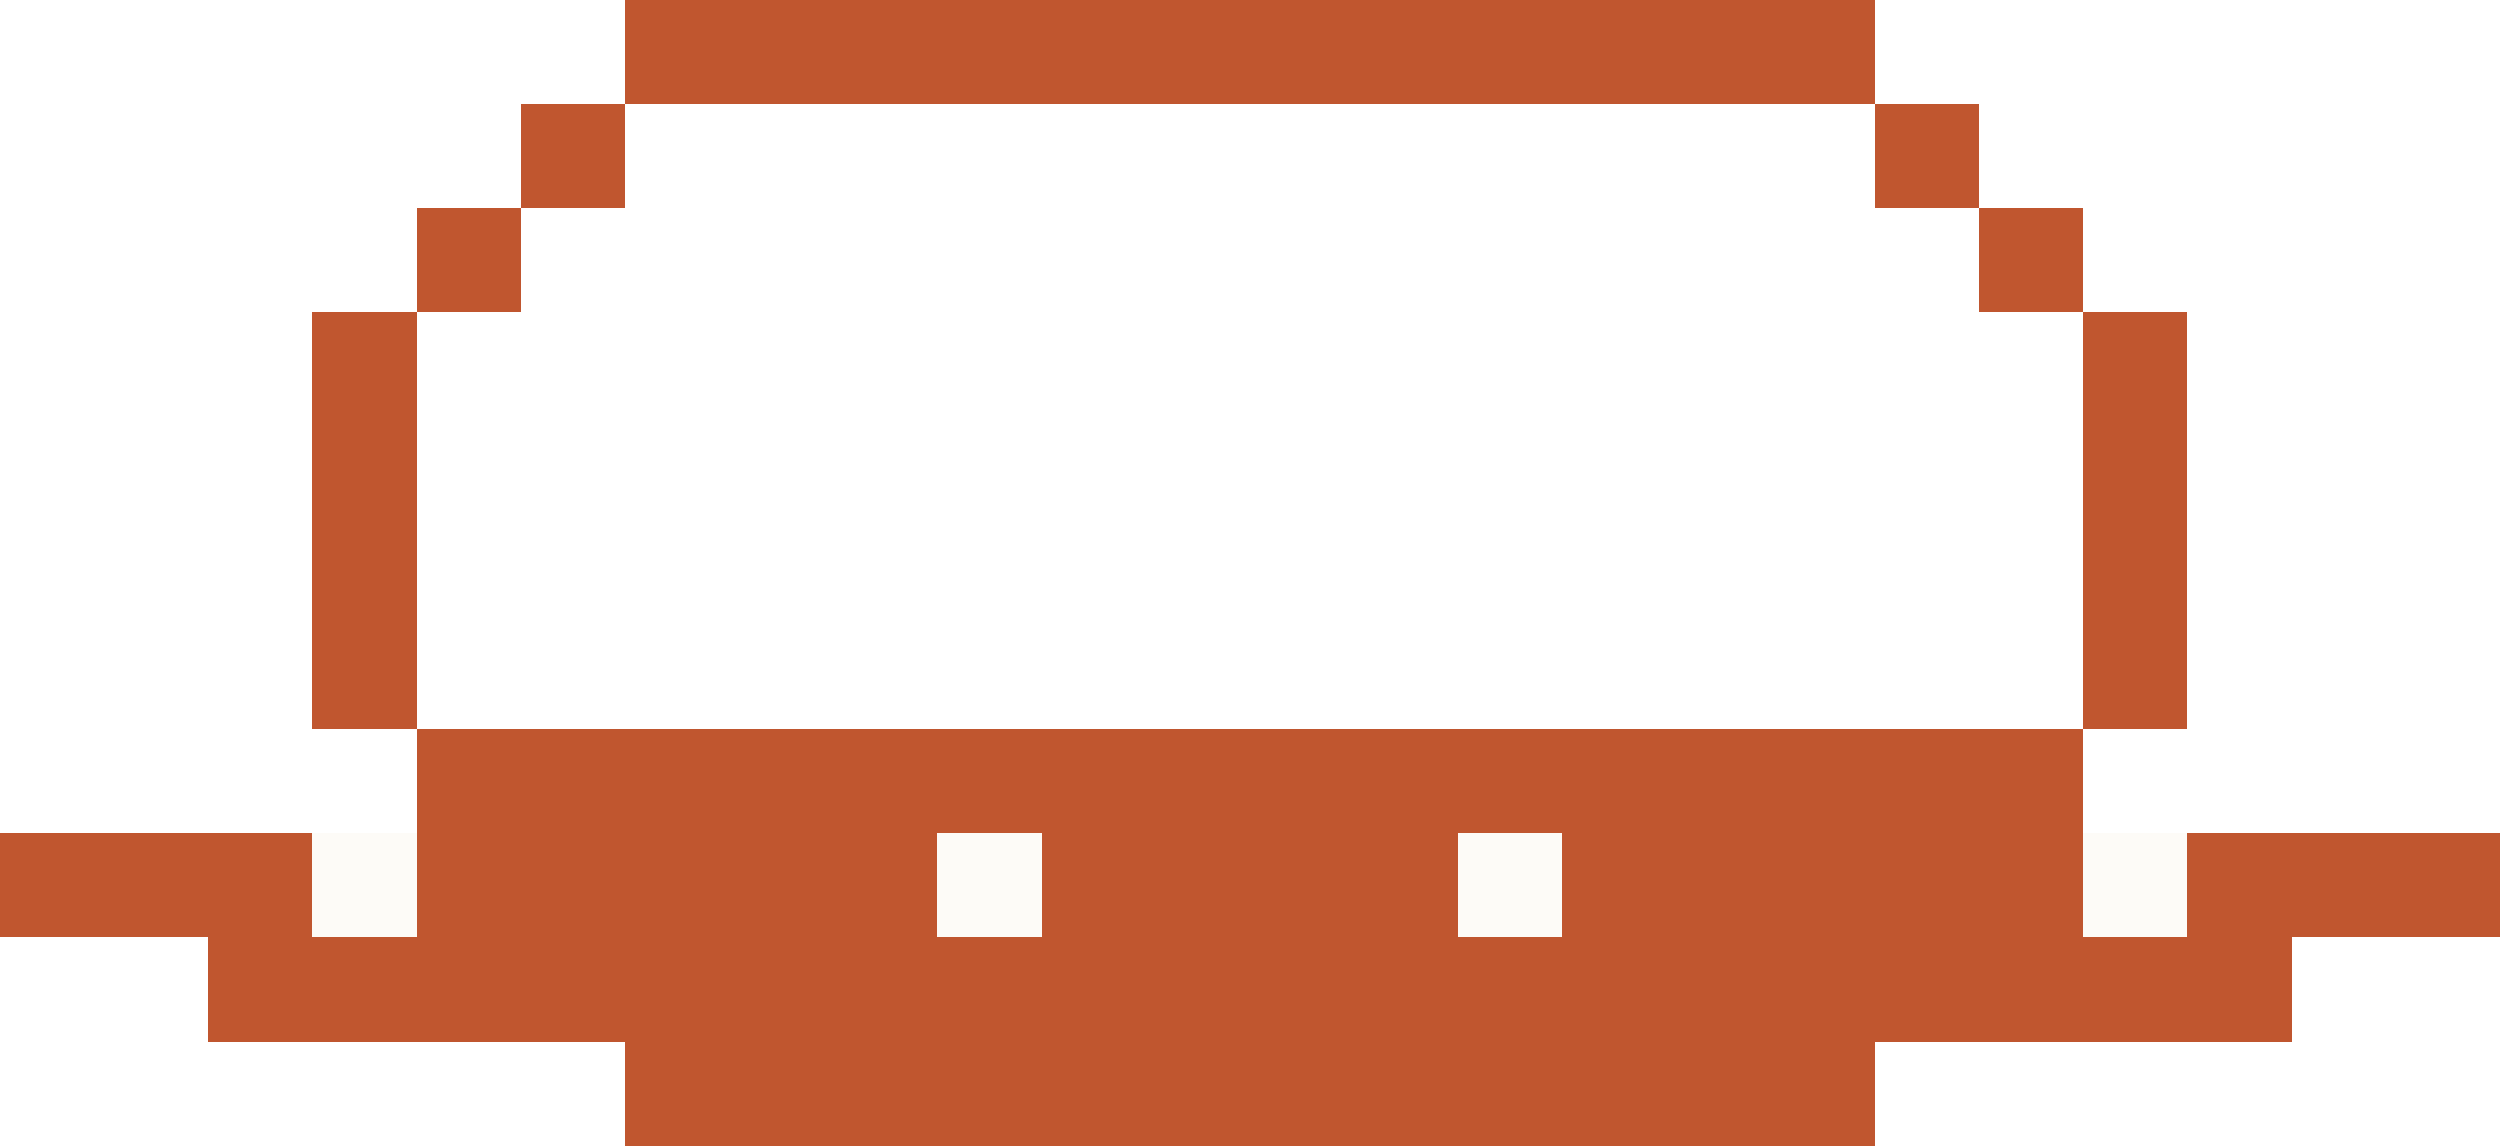
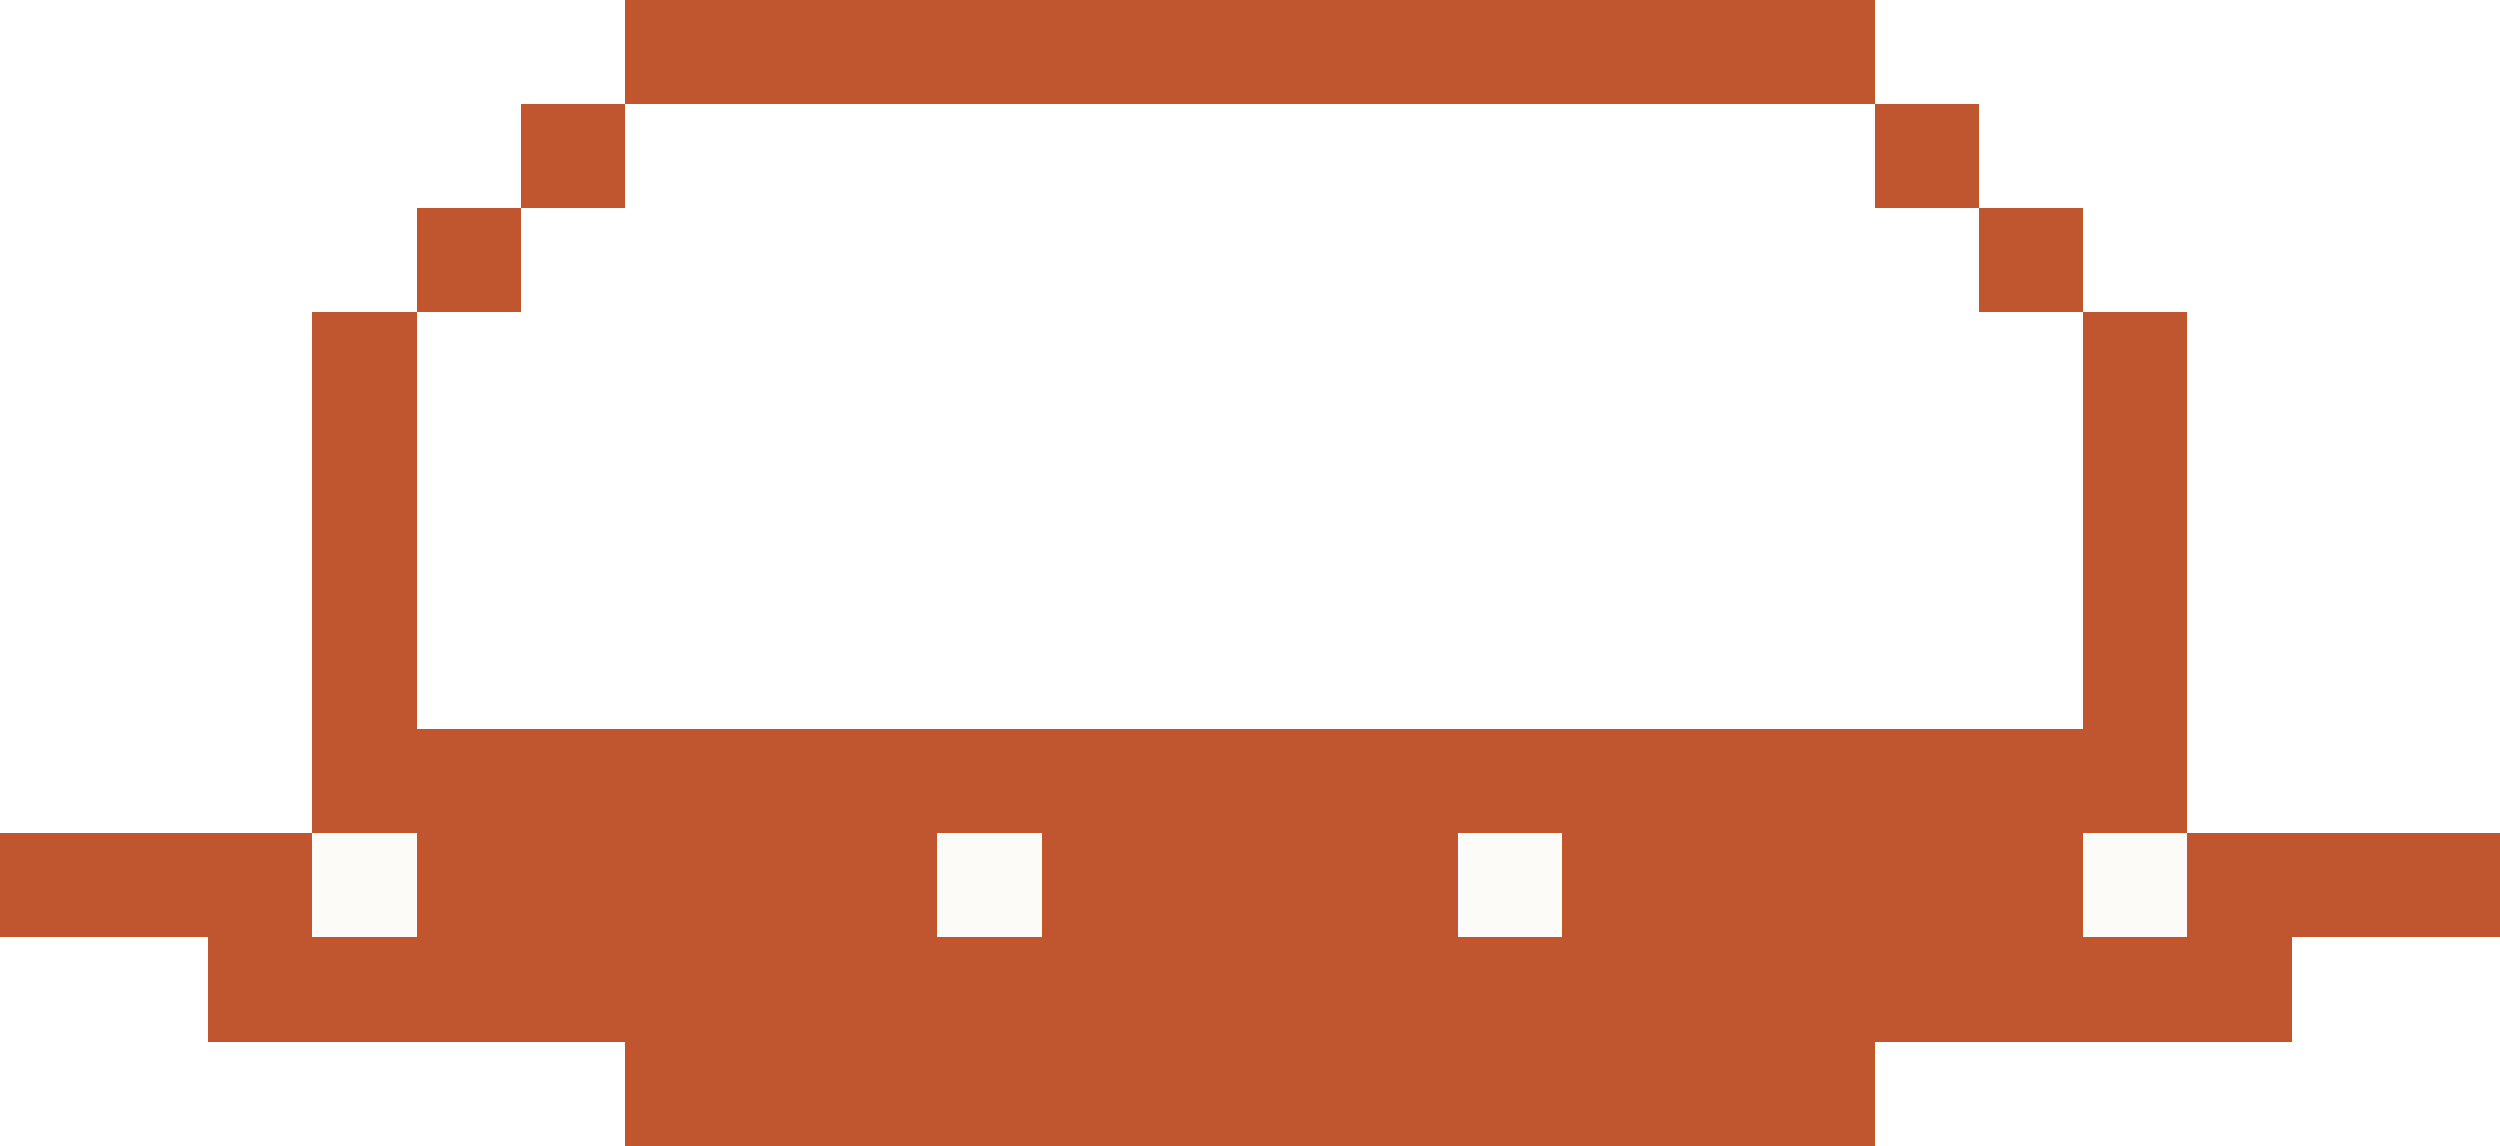
<svg xmlns="http://www.w3.org/2000/svg" viewBox="0 0 24 11" width="24" height="11" shape-rendering="crispEdges" role="img" aria-label="Pixel-art empty UFO">
  <rect x="6" y="0" width="12" height="1" fill="#c0562f" />
  <rect x="5" y="1" width="1" height="1" fill="#c0562f" />
  <rect x="18" y="1" width="1" height="1" fill="#c0562f" />
  <rect x="4" y="2" width="1" height="1" fill="#c0562f" />
  <rect x="19" y="2" width="1" height="1" fill="#c0562f" />
  <rect x="3" y="3" width="1" height="1" fill="#c0562f" />
  <rect x="20" y="3" width="1" height="1" fill="#c0562f" />
  <rect x="3" y="4" width="1" height="1" fill="#c0562f" />
  <rect x="20" y="4" width="1" height="1" fill="#c0562f" />
  <rect x="3" y="5" width="1" height="1" fill="#c0562f" />
  <rect x="20" y="5" width="1" height="1" fill="#c0562f" />
  <rect x="3" y="6" width="1" height="1" fill="#c0562f" />
  <rect x="20" y="6" width="1" height="1" fill="#c0562f" />
-   <rect x="4" y="7" width="16" height="1" fill="#c0562f" />
+   <rect x="3" y="7" width="18" height="1" fill="#c0562f" />
  <rect x="0" y="8" width="3" height="1" fill="#c0562f" />
  <rect x="3" y="8" width="1" height="1" fill="#fdfbf7" />
  <rect x="4" y="8" width="5" height="1" fill="#c0562f" />
  <rect x="9" y="8" width="1" height="1" fill="#fdfbf7" />
  <rect x="10" y="8" width="4" height="1" fill="#c0562f" />
  <rect x="14" y="8" width="1" height="1" fill="#fdfbf7" />
  <rect x="15" y="8" width="5" height="1" fill="#c0562f" />
  <rect x="20" y="8" width="1" height="1" fill="#fdfbf7" />
  <rect x="21" y="8" width="3" height="1" fill="#c0562f" />
  <rect x="2" y="9" width="20" height="1" fill="#c0562f" />
  <rect x="6" y="10" width="12" height="1" fill="#c0562f" />
</svg>
